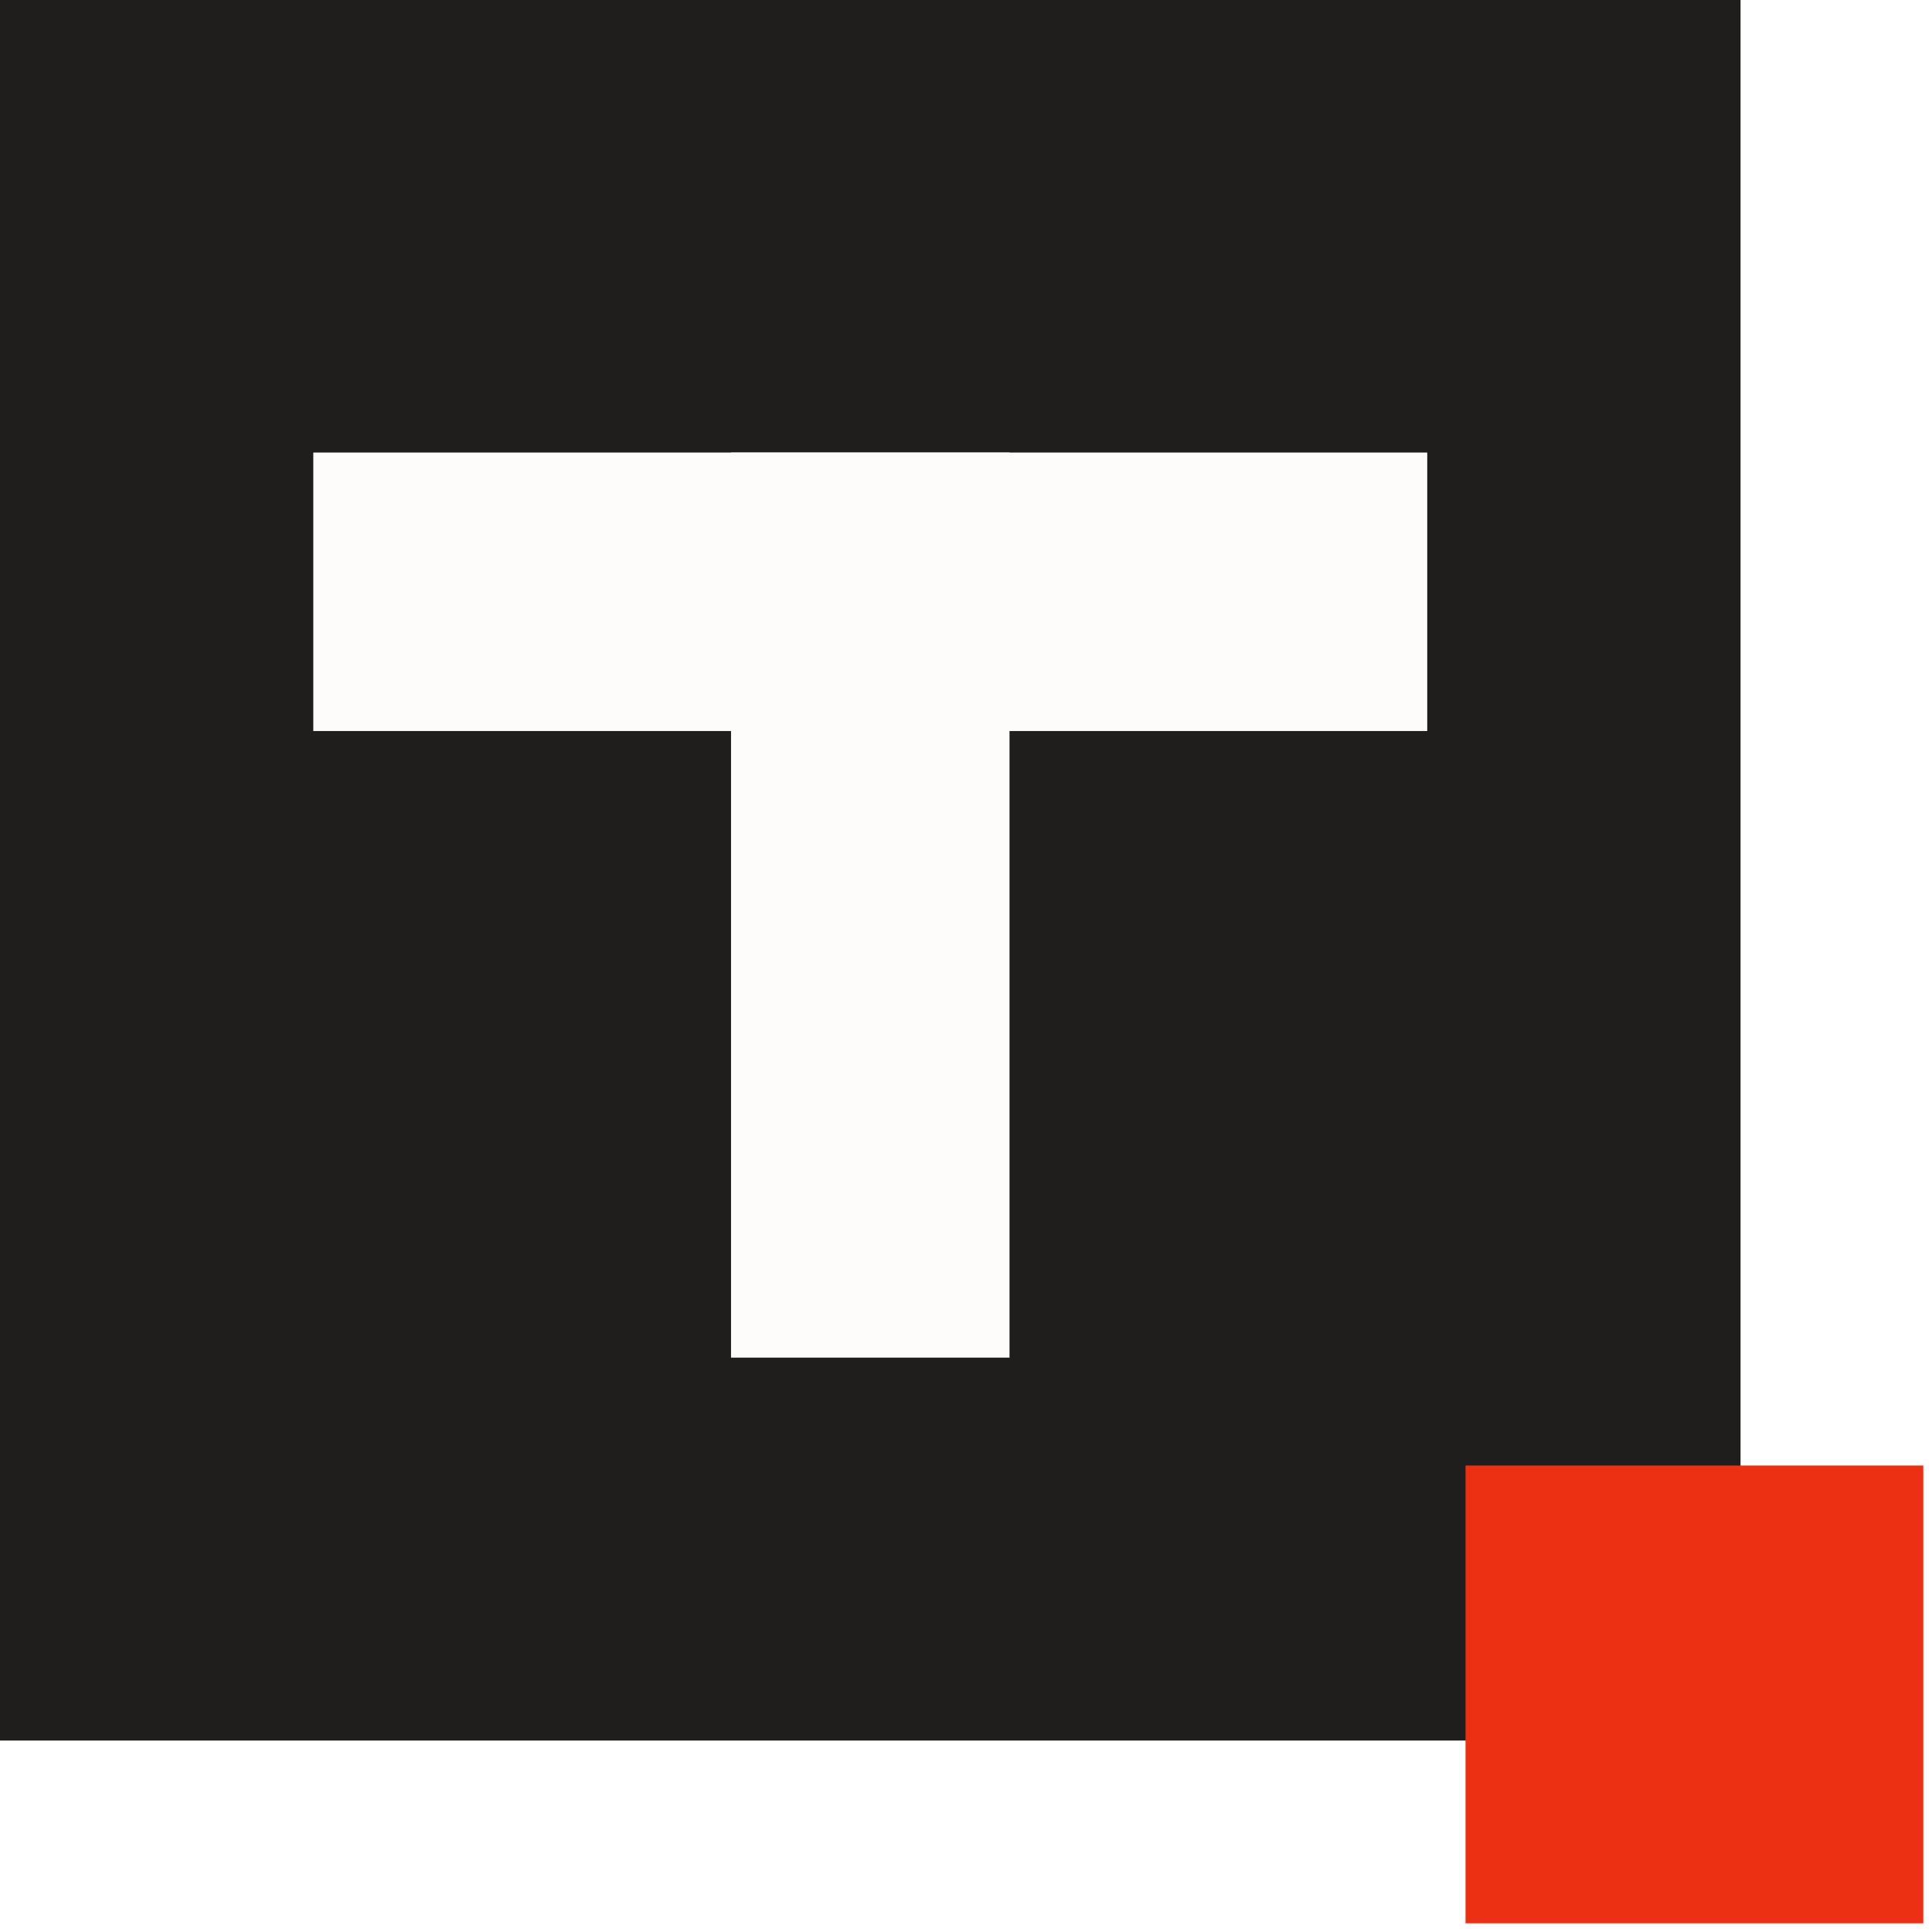
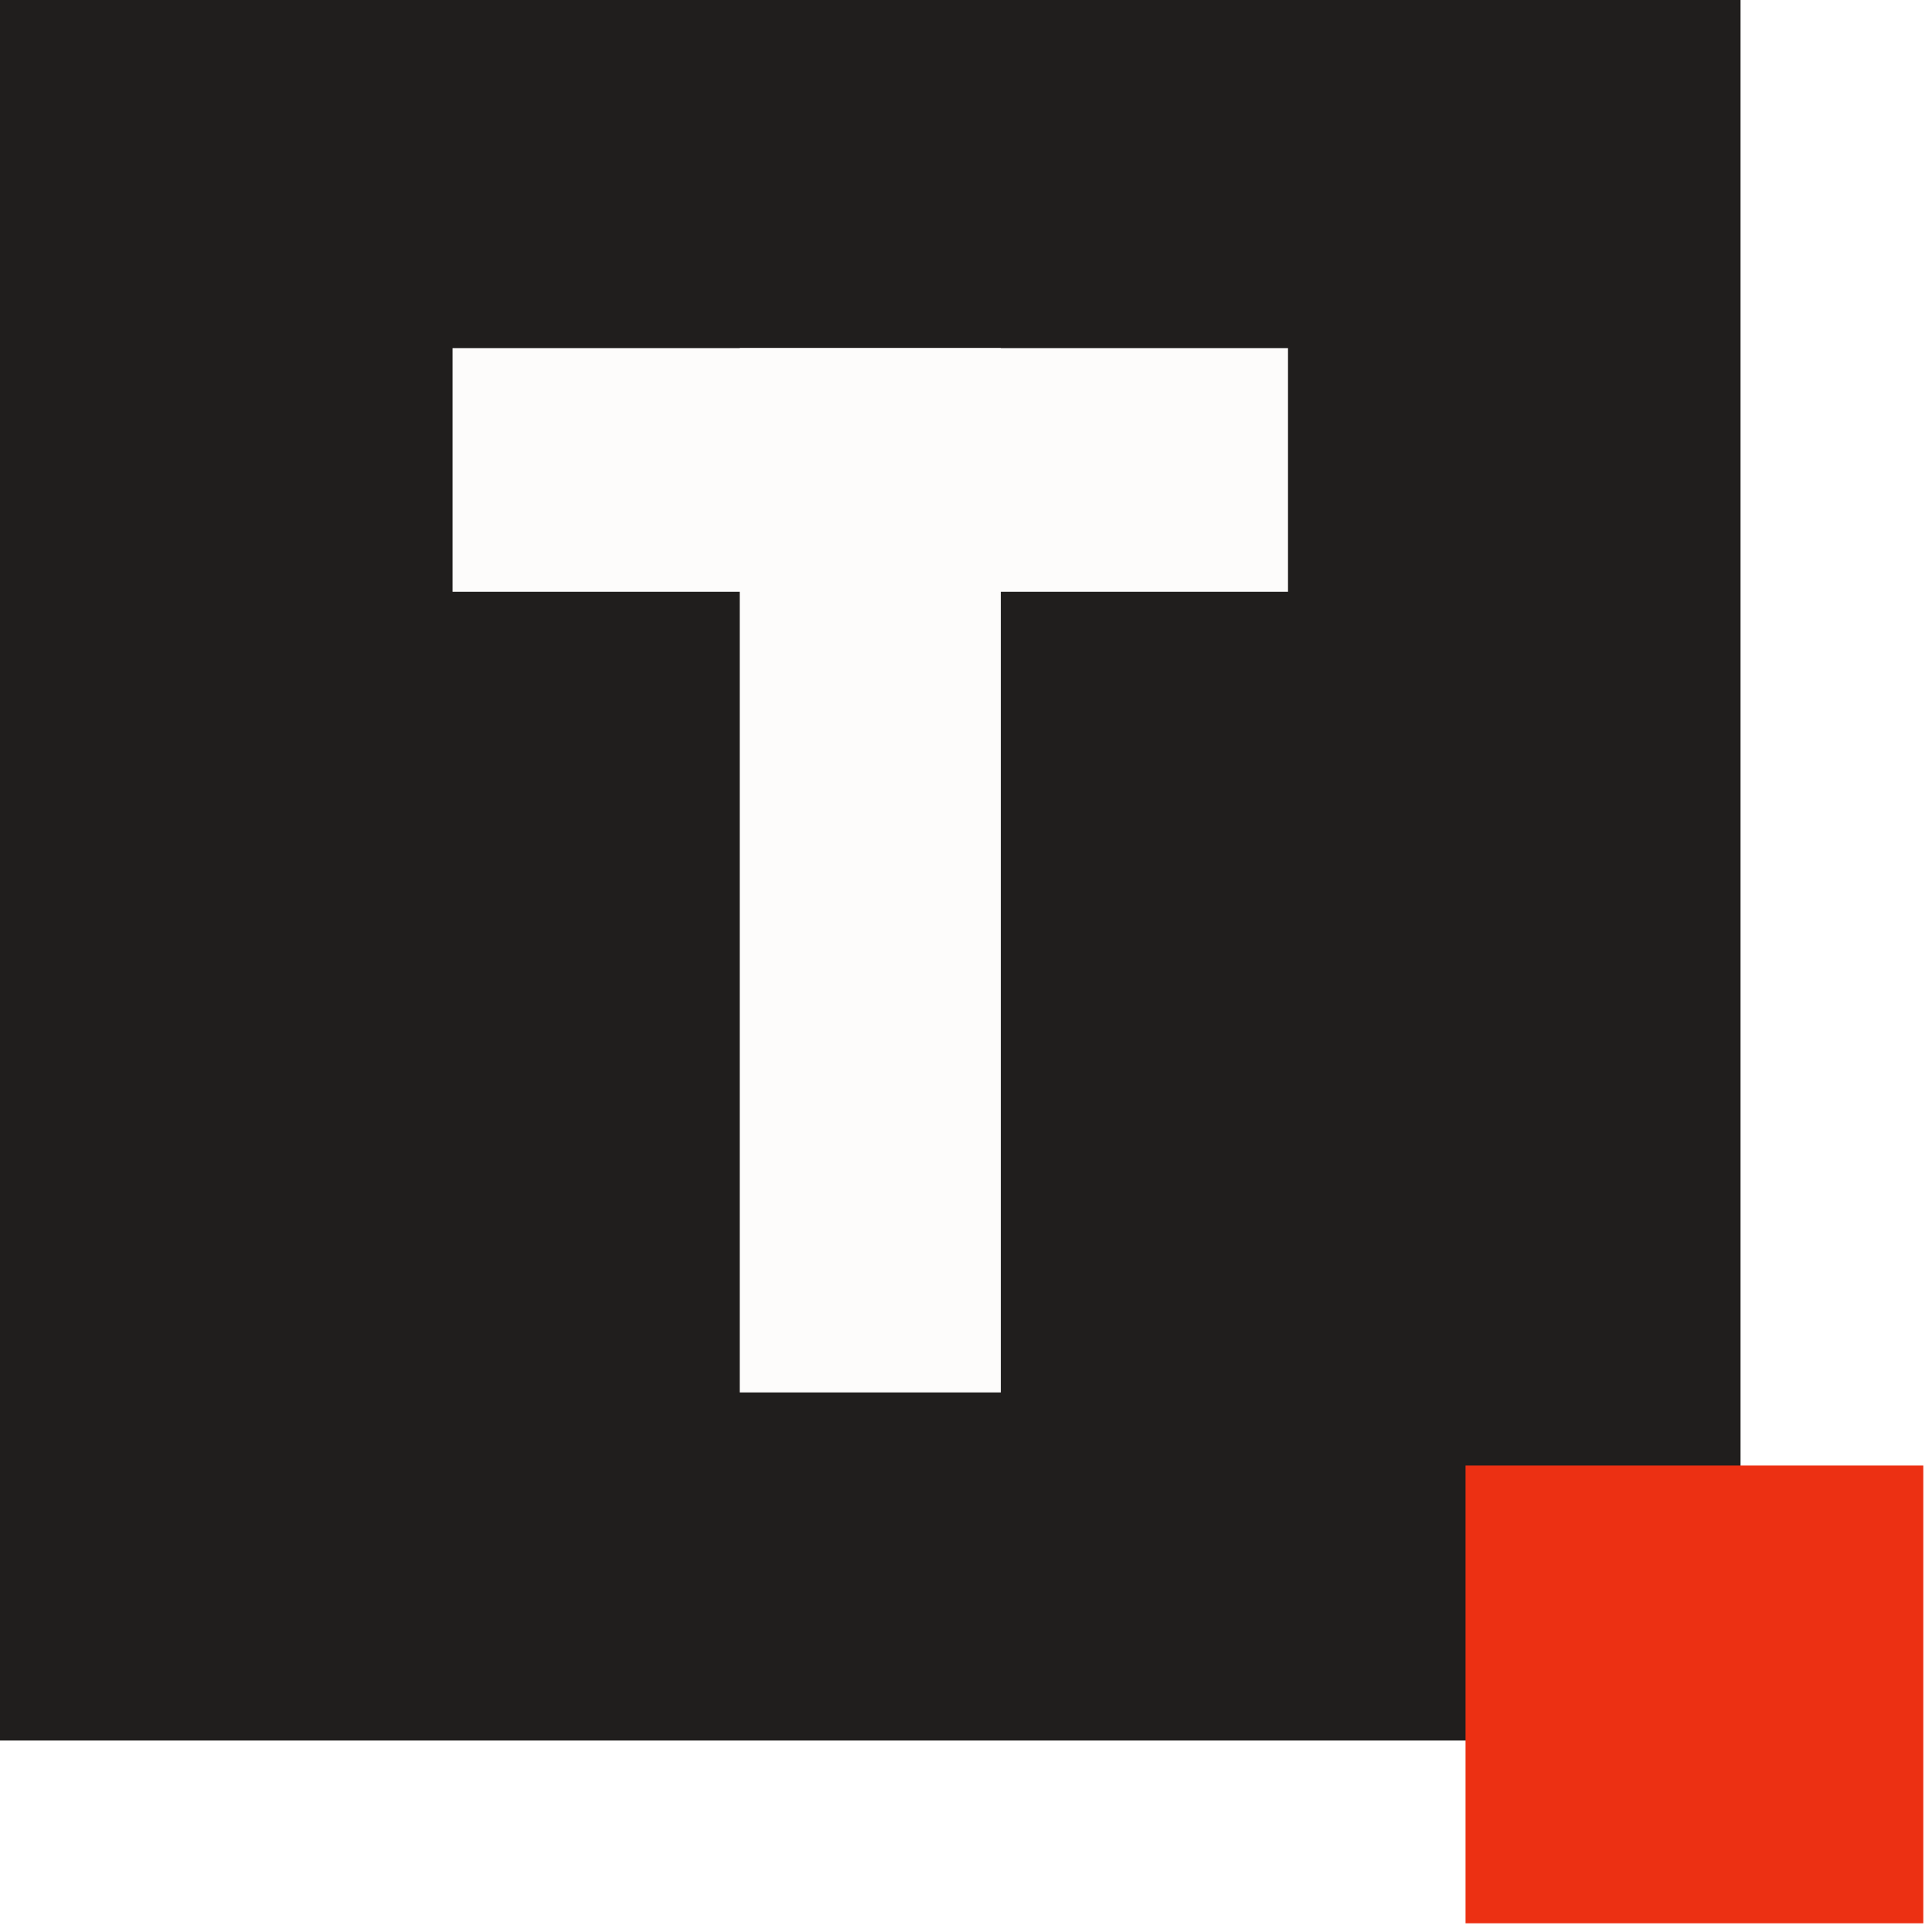
<svg xmlns="http://www.w3.org/2000/svg" viewBox="0 0 111 111" width="111" height="111">
  <rect x="0" y="0" width="100" height="100" fill="#201e1d" />
-   <rect x="18" y="26" width="64" height="16" fill="#fdfcfb" />
-   <rect x="42" y="26" width="16" height="52" fill="#fdfcfb" />
+   <rect x="26" y="20" width="48" height="14" fill="#fdfcfb" />
+   <rect x="42.5" y="20" width="15" height="60" fill="#fdfcfb" />
  <rect x="84.2" y="84.2" width="26.3" height="26.3" fill="#ec3013" />
</svg>
